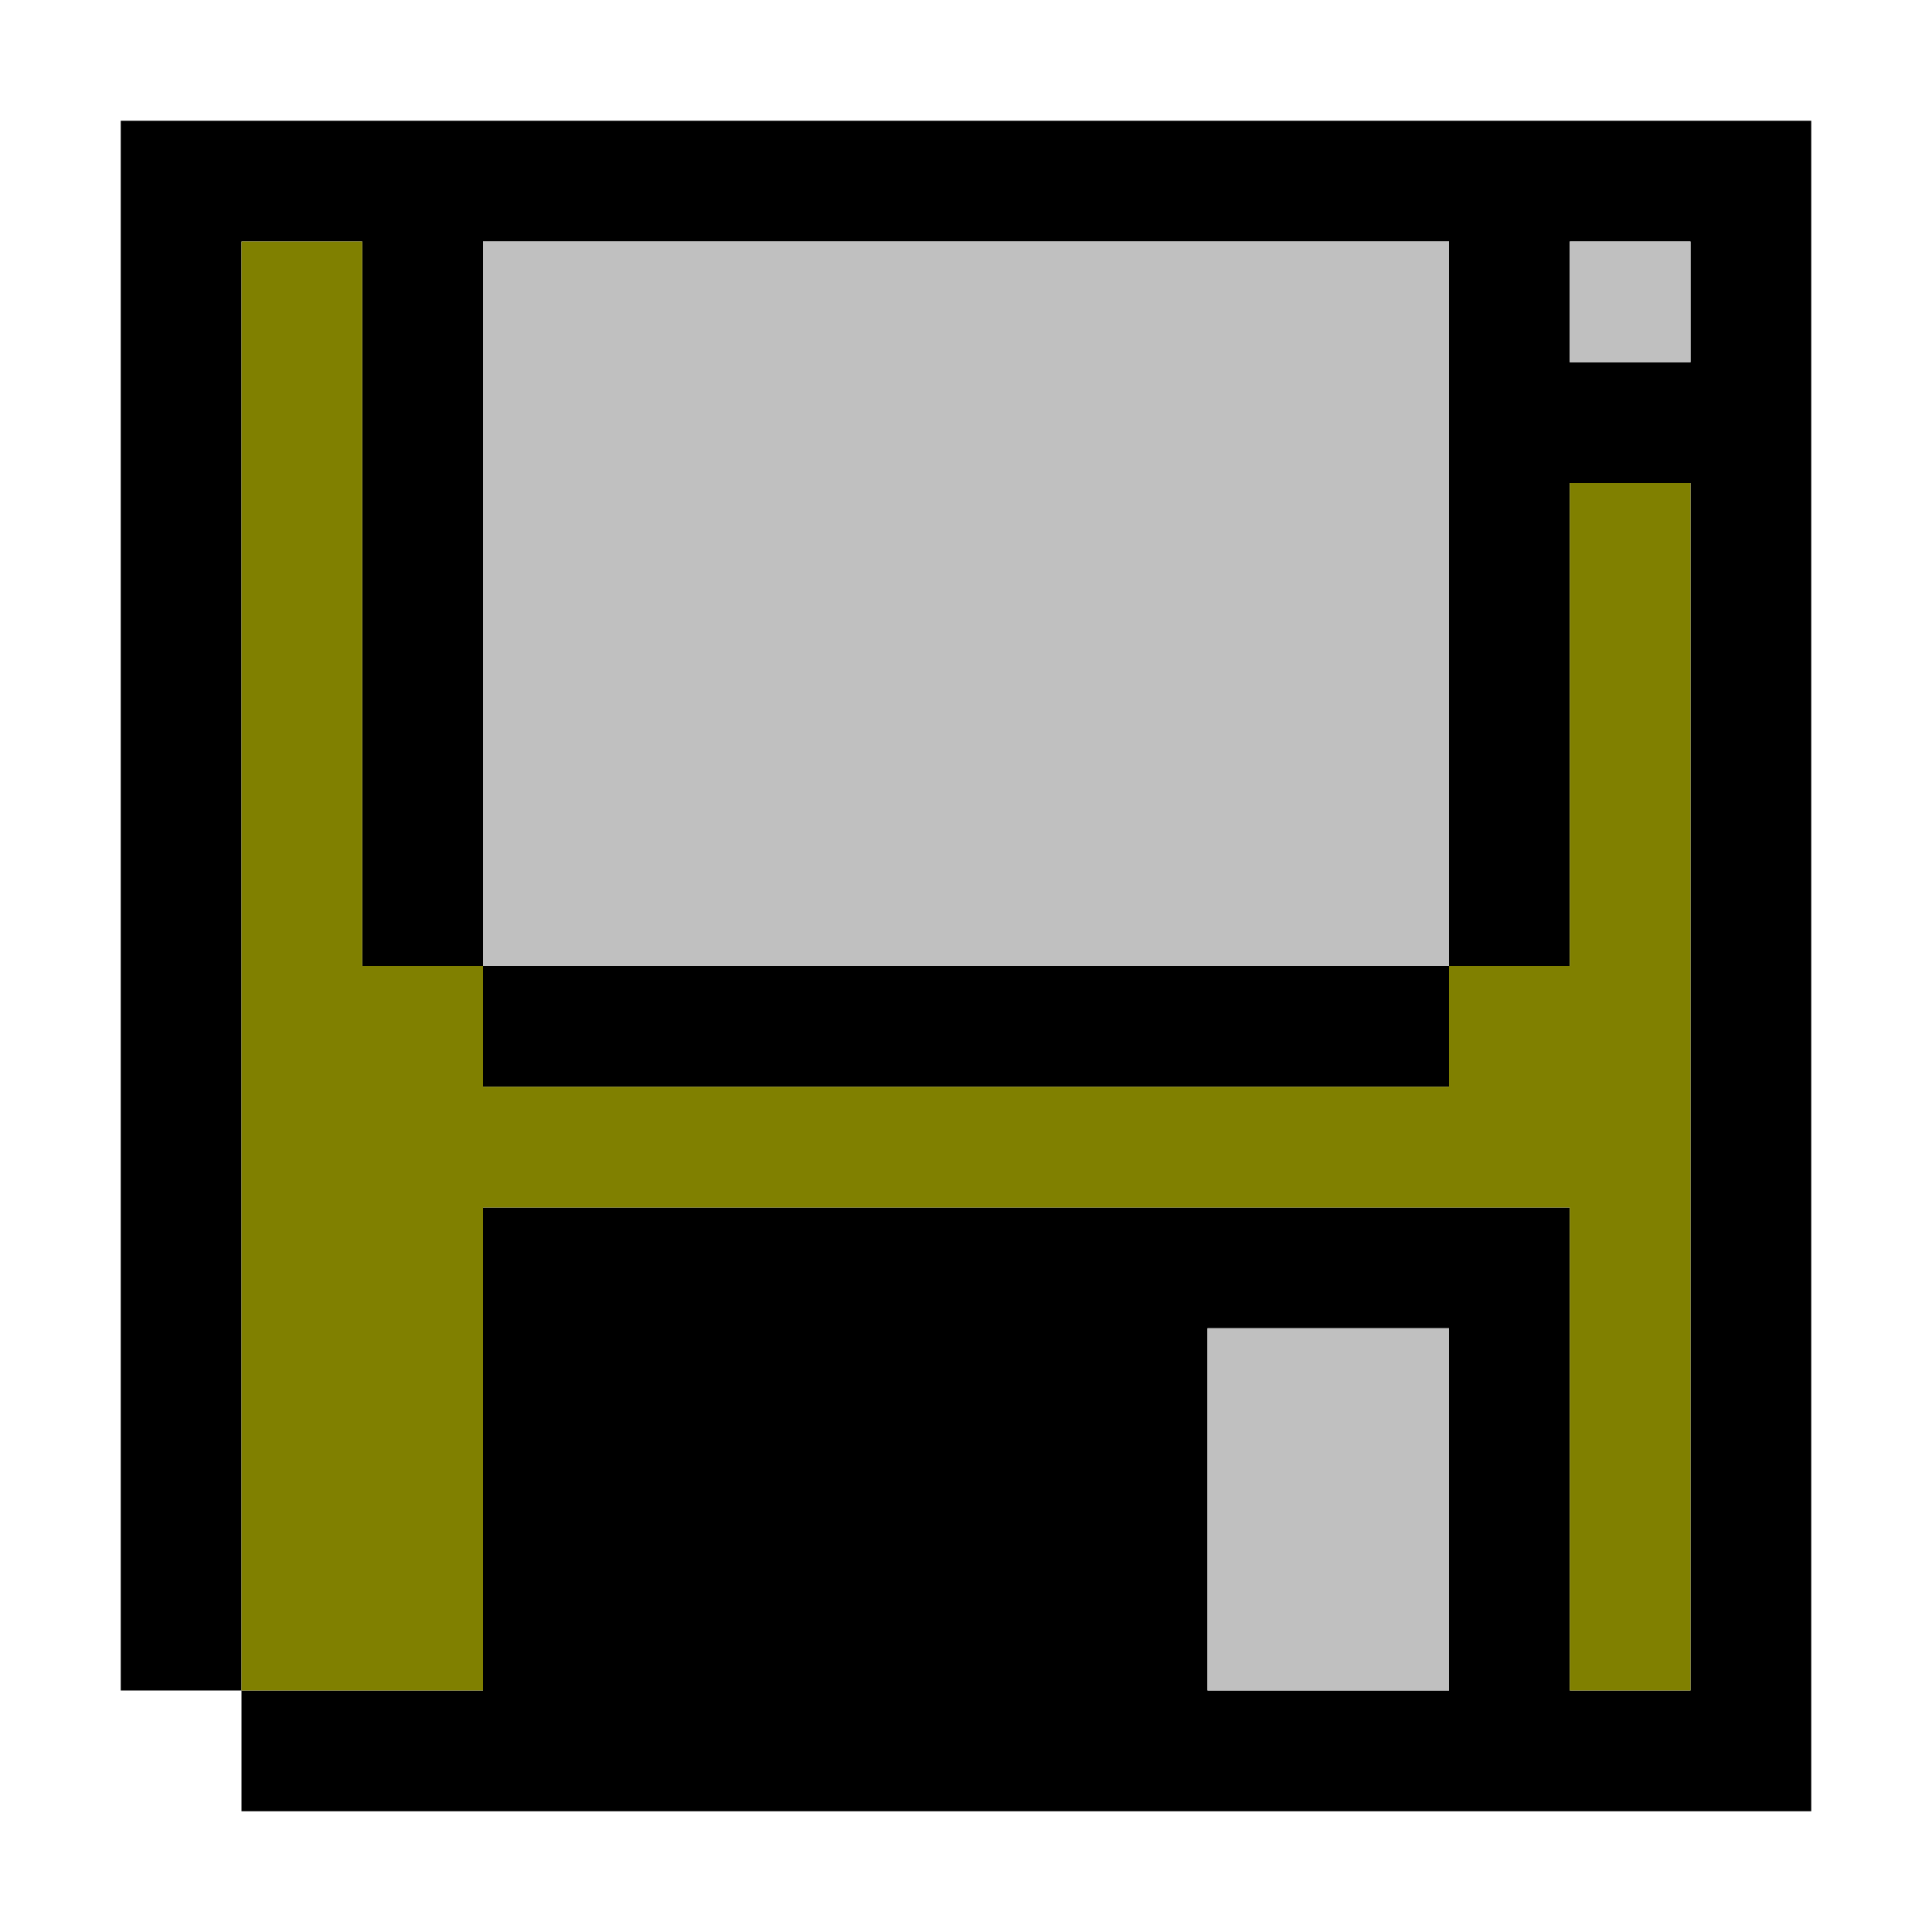
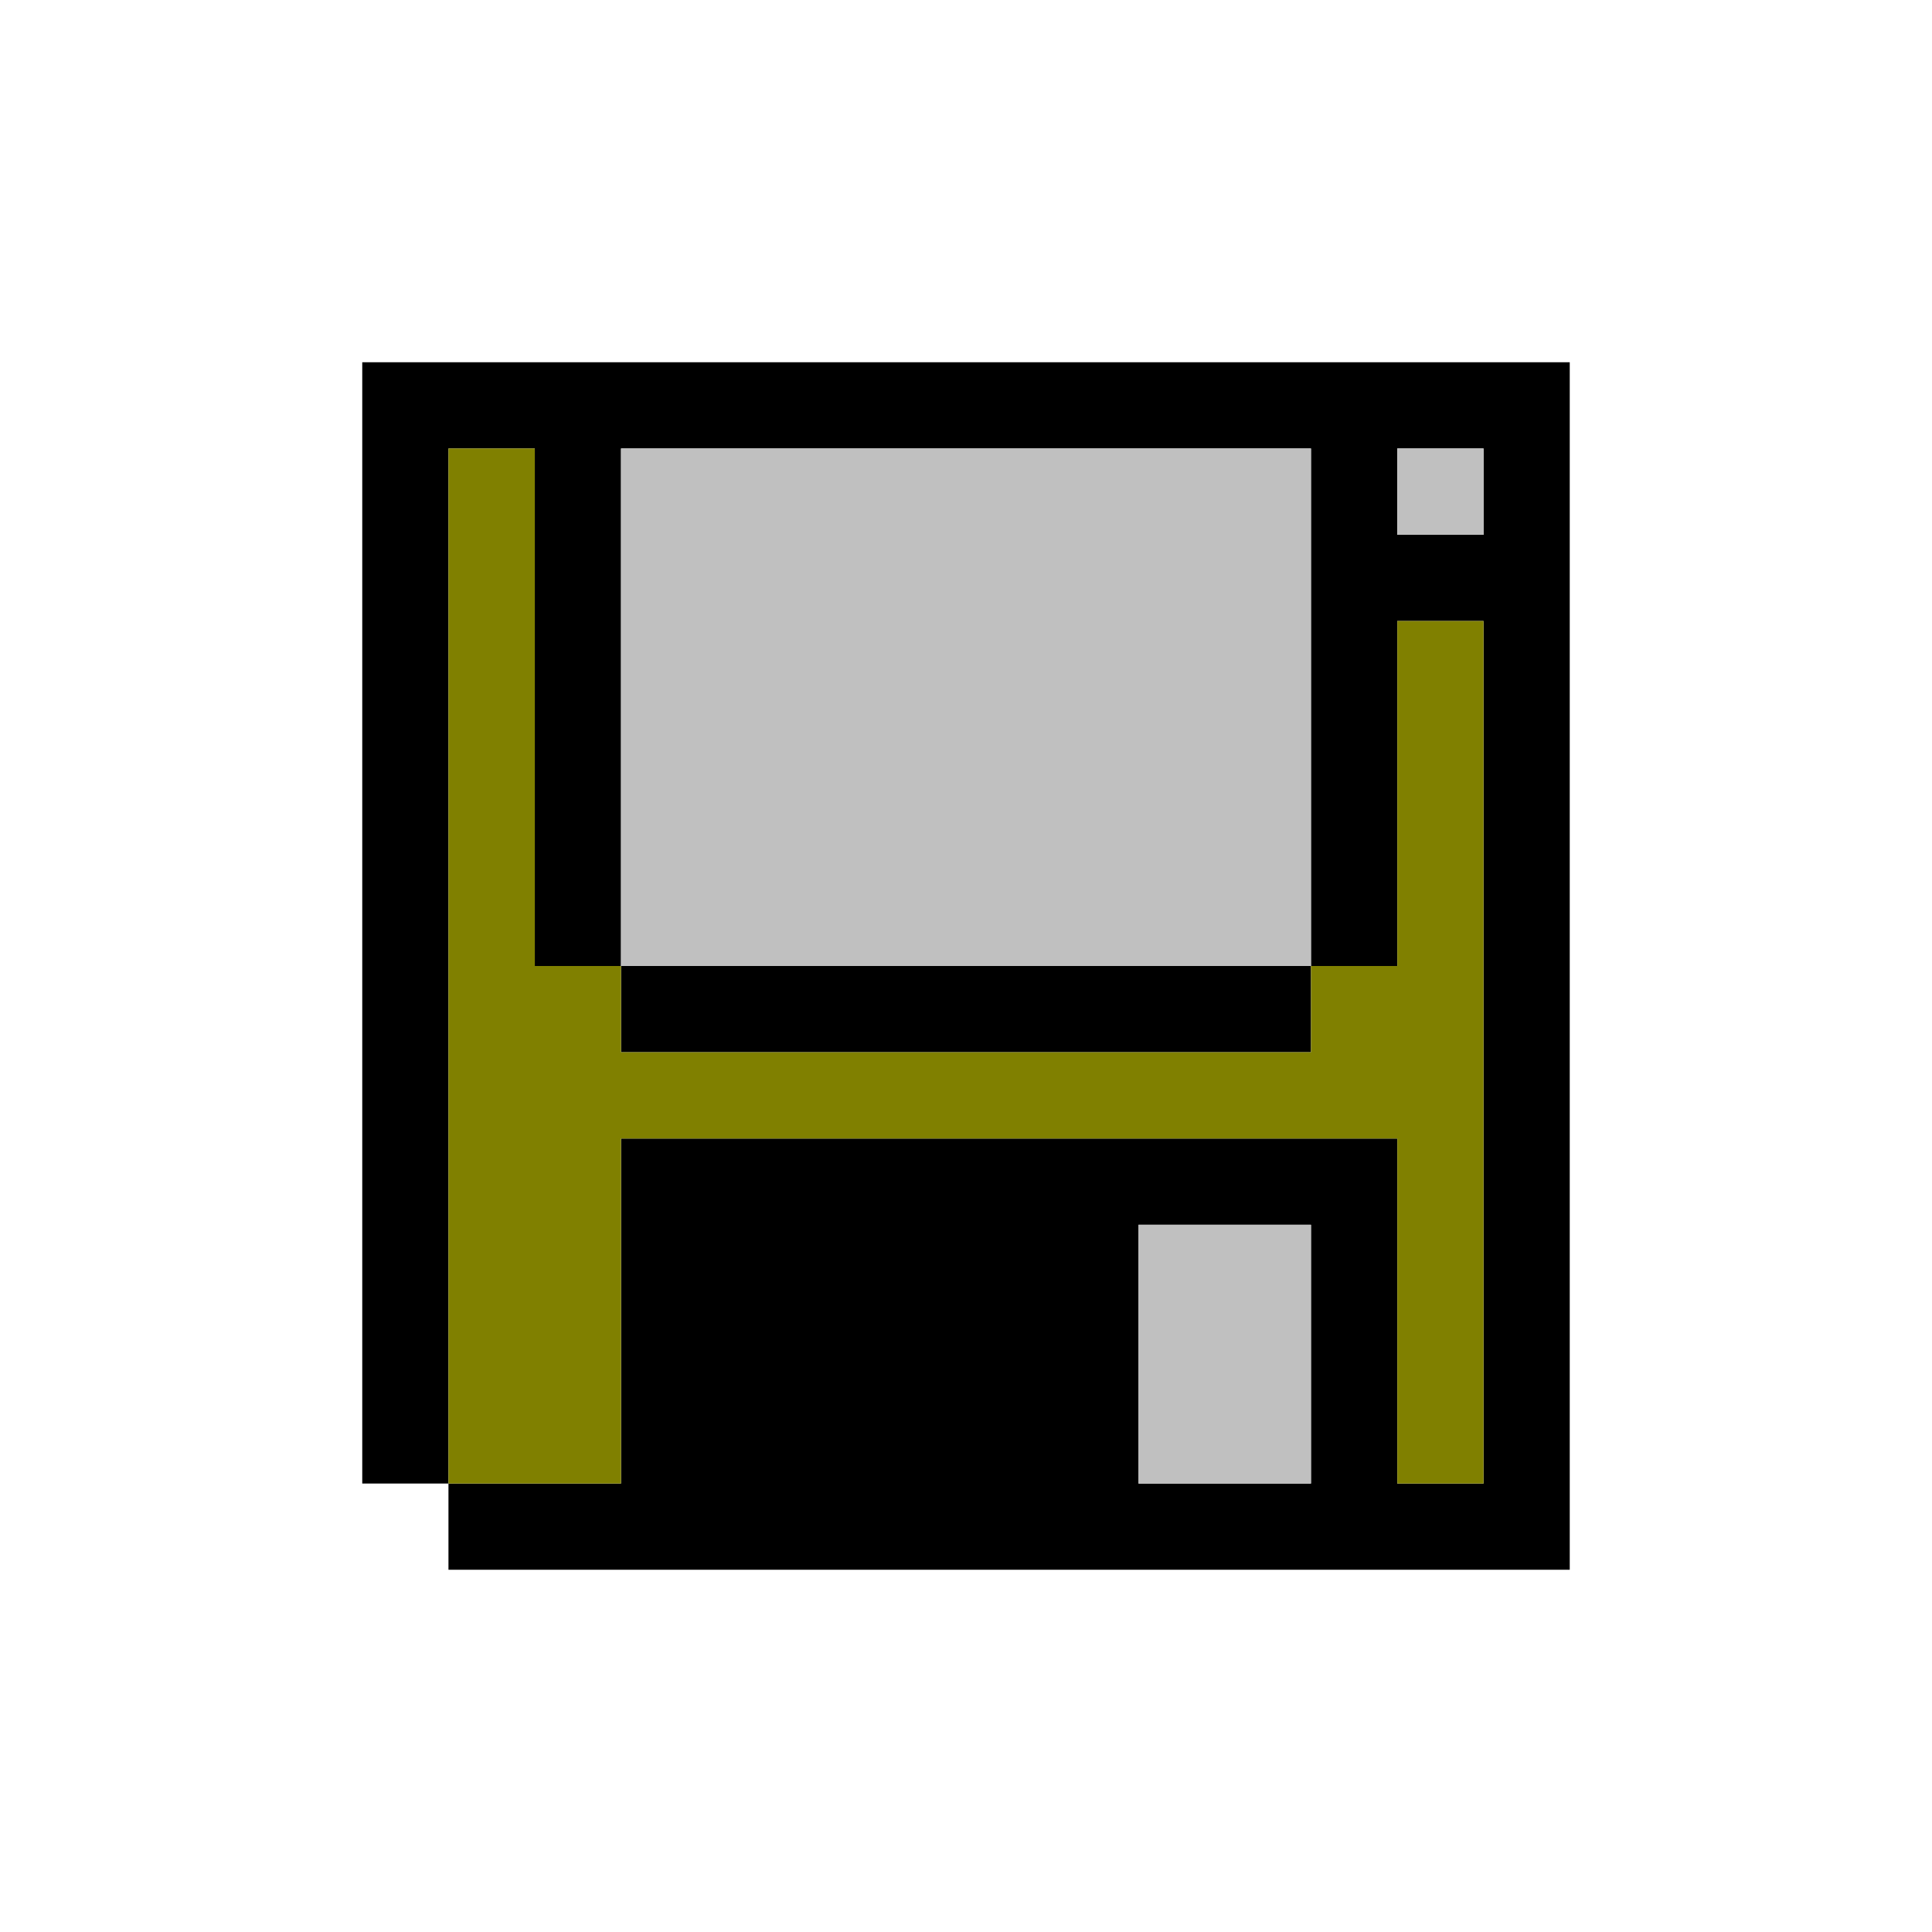
<svg xmlns="http://www.w3.org/2000/svg" width="16" height="16" viewBox="0 0 16 16" fill="none">
-   <path fill-rule="evenodd" clip-rule="evenodd" d="M1 1H15V15H2V14H4V10H13V14H14V4H13V8H12V2H4V8H3V2H2V14H1V1ZM10 11V14H12V11H10ZM14 3H13V2H14V3Z" fill="black" />
-   <path d="M4 8H12V9H4V8Z" fill="black" />
-   <path d="M4 2H12V8H4V2Z" fill="#C0C0C0" />
-   <path d="M10 11H12V14H10V11Z" fill="#C0C0C0" />
-   <path d="M14 2H13V3H14V2Z" fill="#C0C0C0" />
-   <path d="M2 2H3V8H4V9H12V8H13V4H14V14H13V10H4V14H2V2Z" fill="#808000" />
+   <path fill-rule="evenodd" clip-rule="evenodd" d="M3 3H13V13H3.714V12.286H5.143V9.429H11.571V12.286H12.286V5.143H11.571V8H10.857V3.714H5.143V8H4.429V3.714H3.714V12.286H3V3ZM9.429 10.143V12.286H10.857V10.143H9.429ZM12.286 4.429H11.571V3.714H12.286V4.429Z" fill="black" />
+   <path d="M5.143 8H10.857V8.714H5.143V8Z" fill="black" />
+   <path d="M5.143 3.714H10.857V8H5.143V3.714Z" fill="#C0C0C0" />
+   <path d="M9.428 10.143H10.857V12.286H9.428V10.143Z" fill="#C0C0C0" />
+   <path d="M12.286 3.714H11.572V4.429H12.286V3.714Z" fill="#C0C0C0" />
+   <path d="M3.714 3.714H4.429V8H5.143V8.714H10.857V8H11.572V5.143H12.286V12.286H11.572V9.429H5.143V12.286H3.714V3.714Z" fill="#808000" />
</svg>
